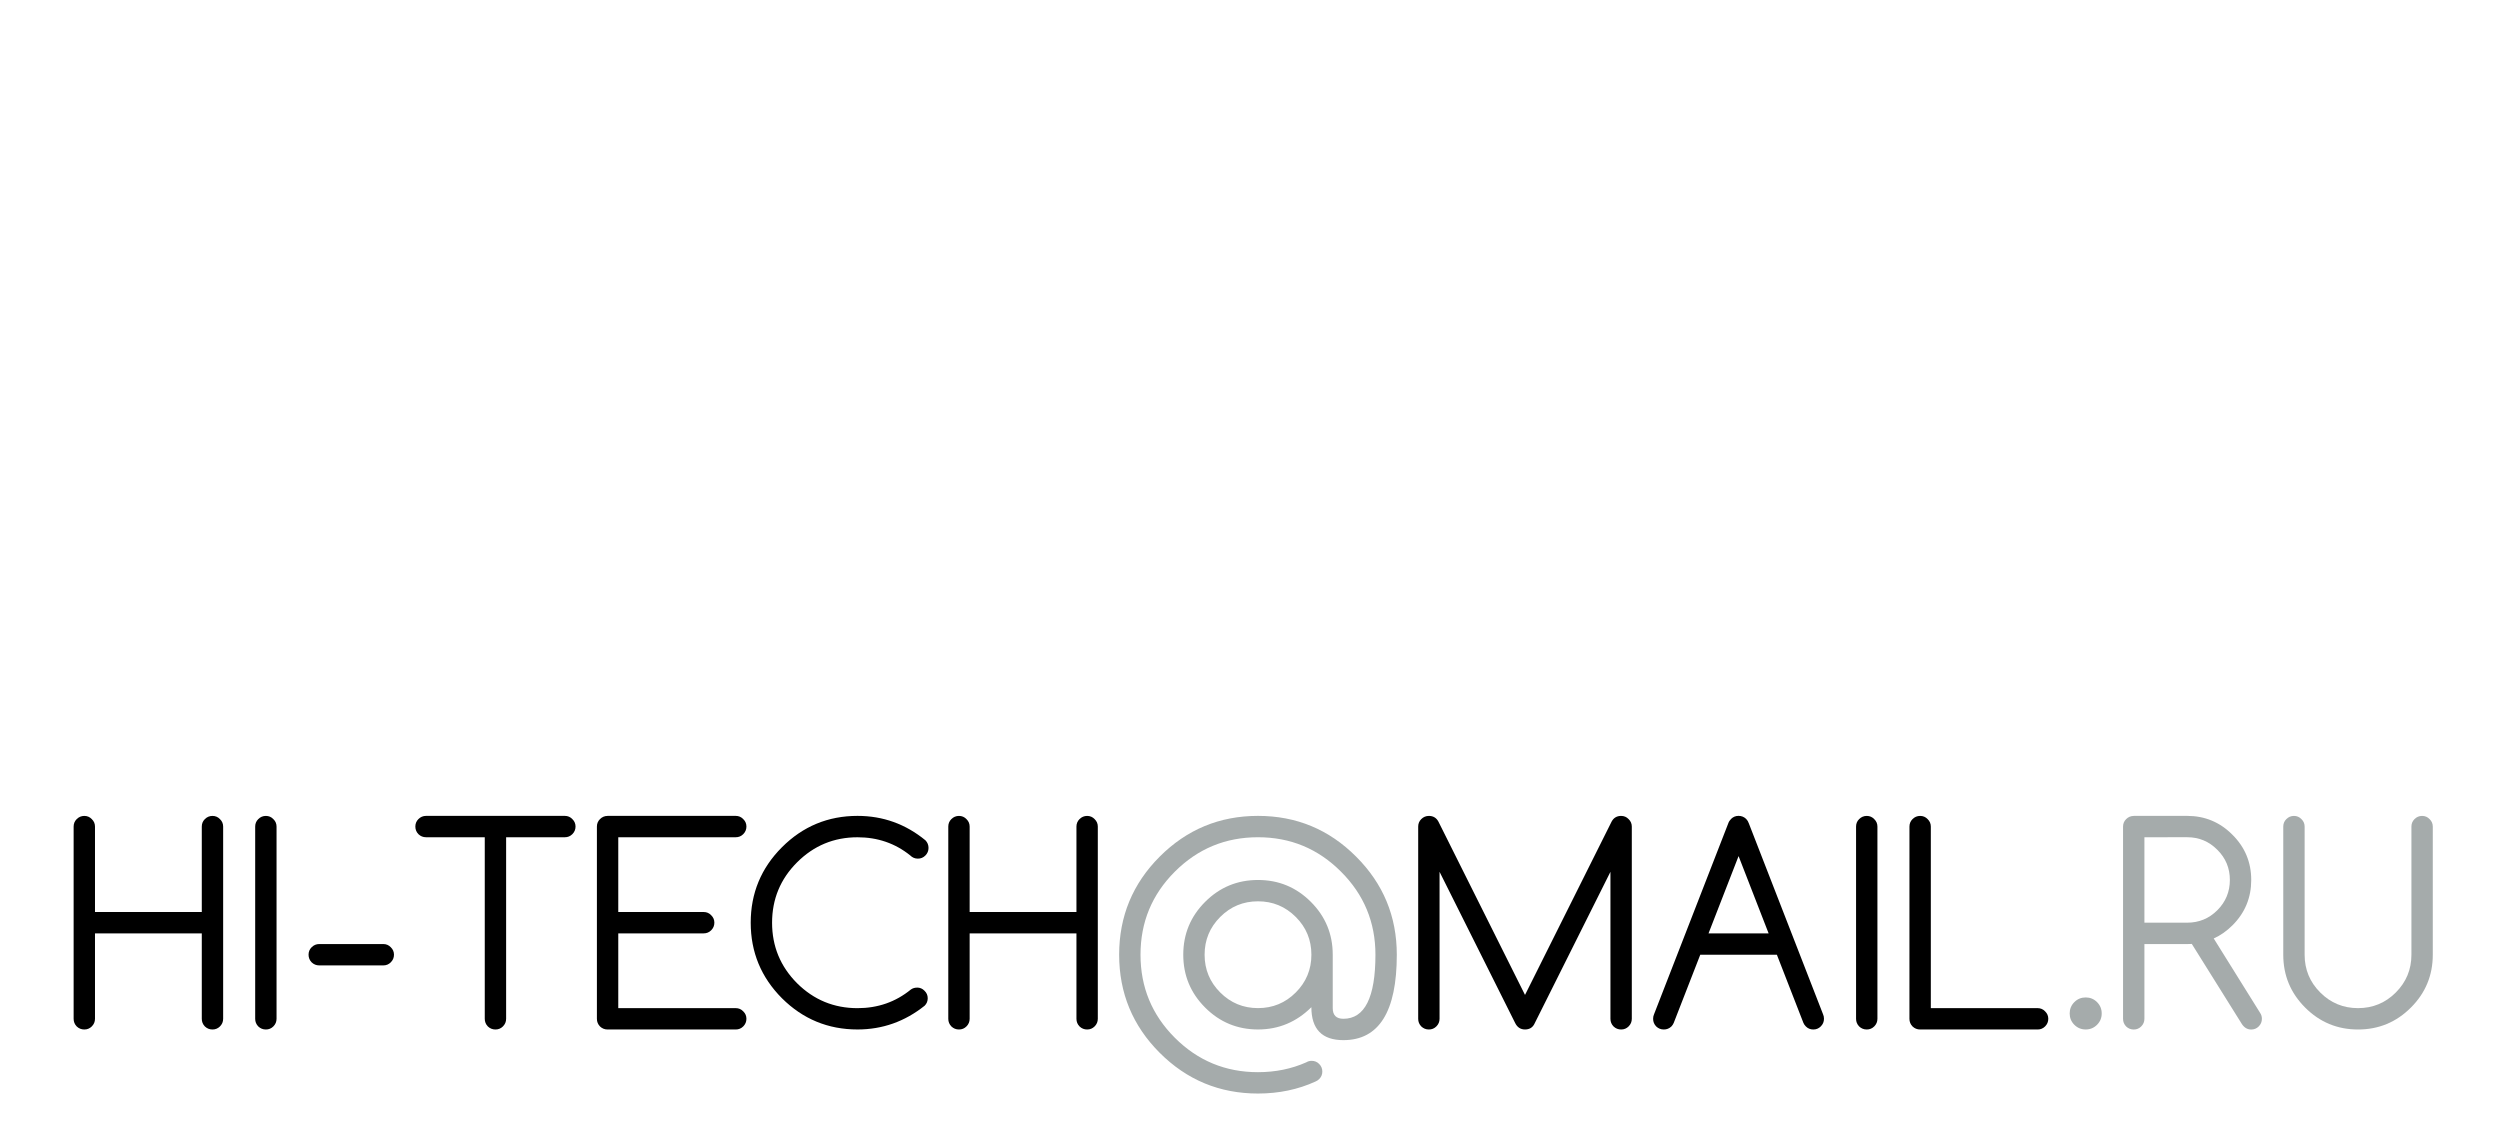
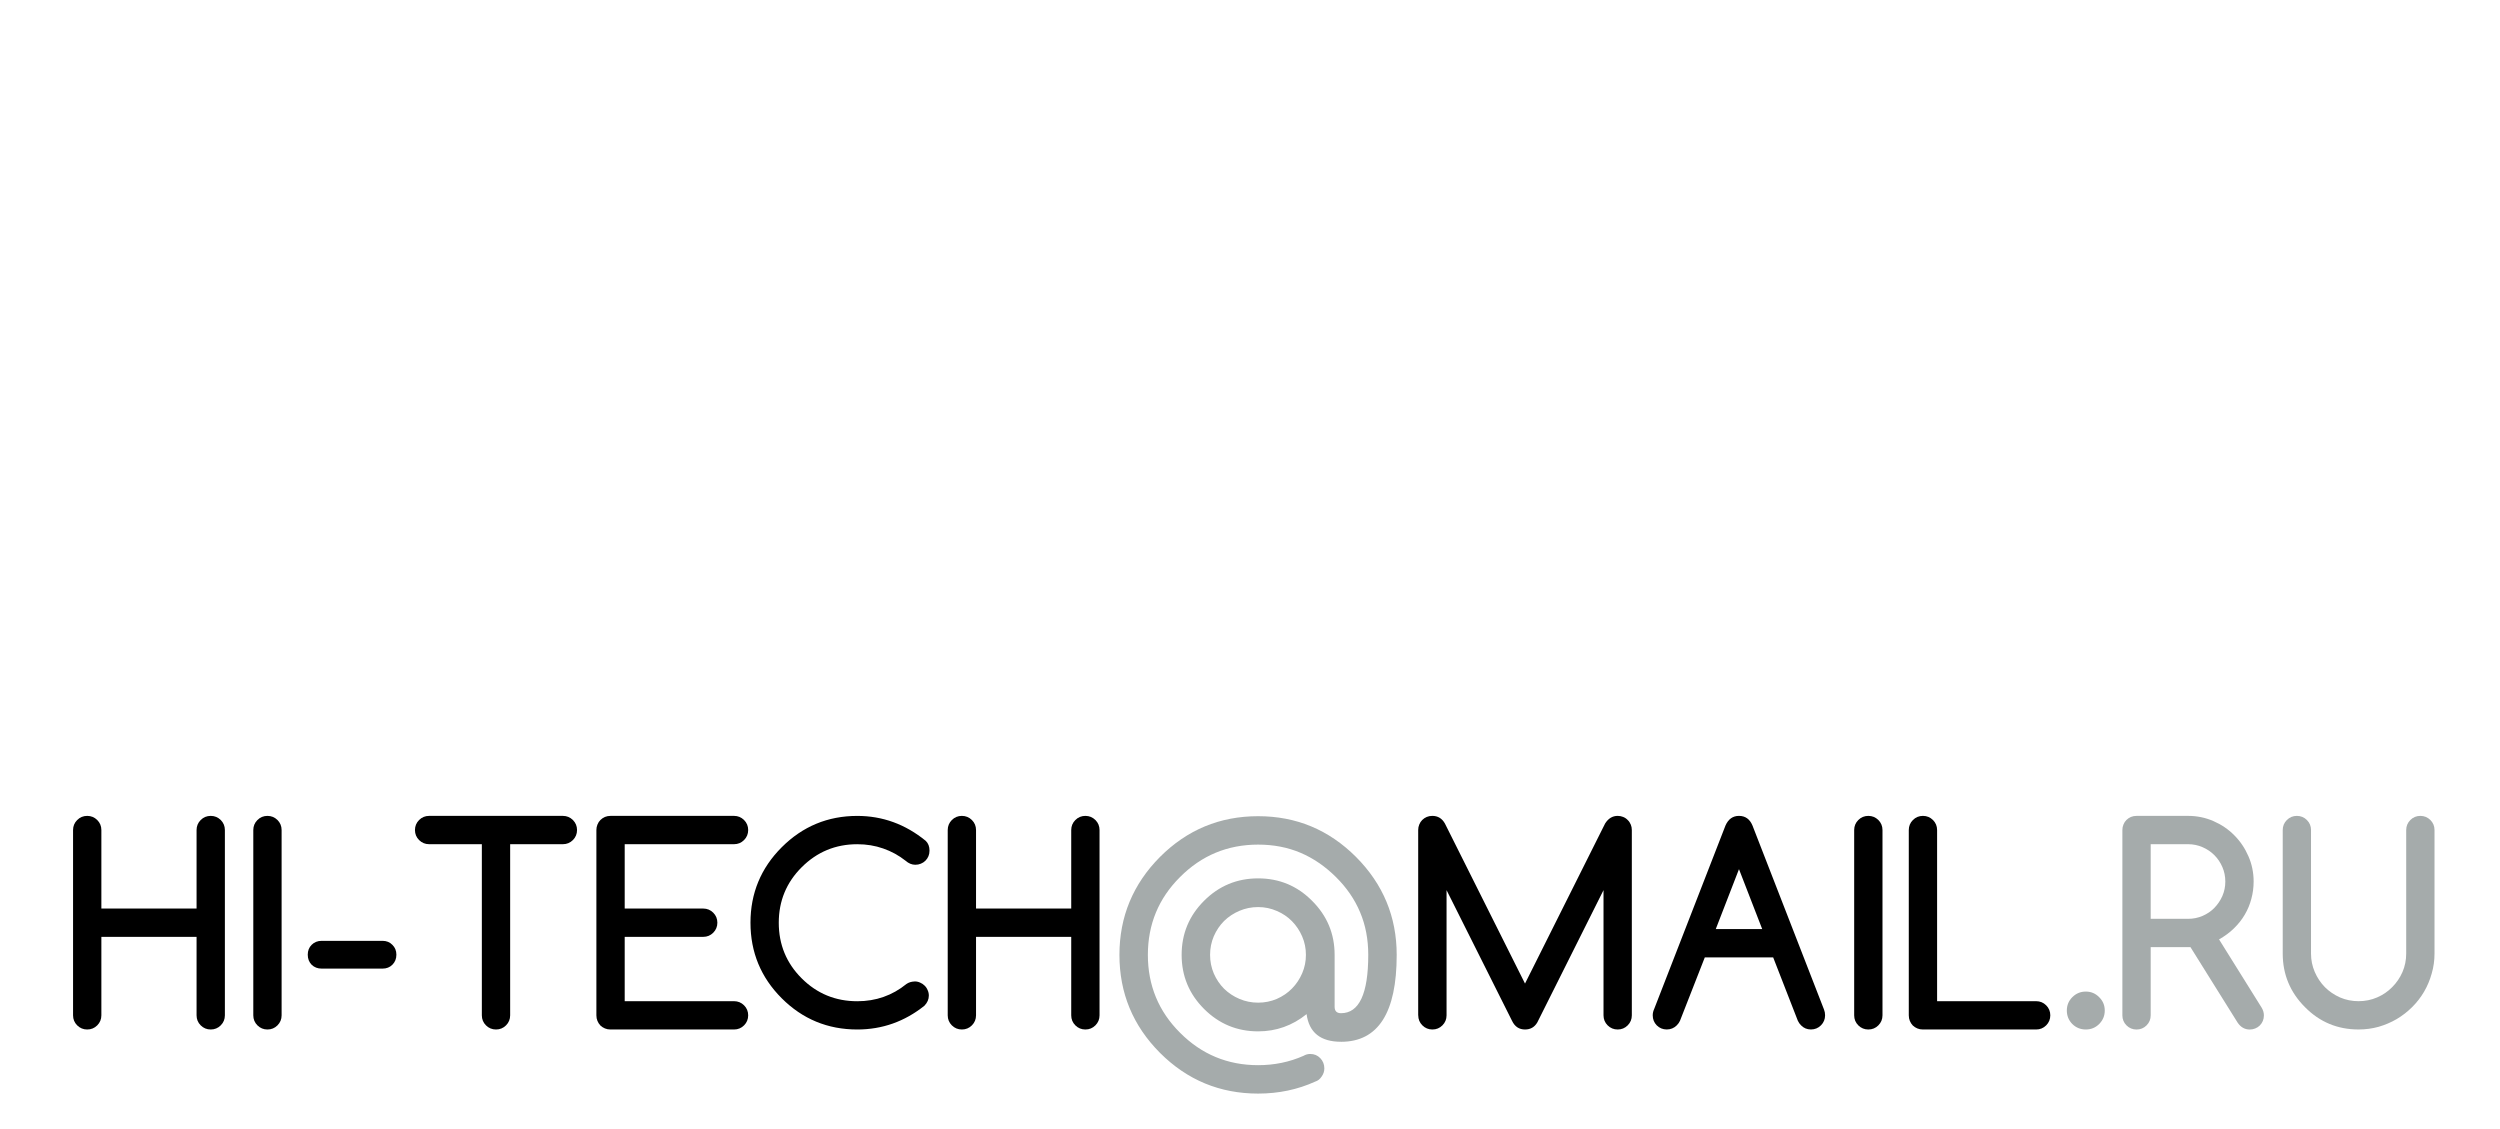
<svg xmlns="http://www.w3.org/2000/svg" width="96.775mm" height="43.68mm" viewBox="0 0 96.775 43.68" version="1.1" id="svg40794">
  <defs id="defs40788">
    <clipPath id="clipEmfPath1" clipPathUnits="userSpaceOnUse">
      <path id="path3250" d="M -0.273,6.562 H 33.993 V 40.973 H -0.273 Z" />
    </clipPath>
    <pattern y="0" x="0" height="6" width="6" patternUnits="userSpaceOnUse" id="EMFhbasepattern" />
    <clipPath id="clipEmfPath1-6" clipPathUnits="userSpaceOnUse">
      <path id="path3355" d="M -0.273,-0.267 H 81.694 V 82.007 H -0.273 Z" />
    </clipPath>
    <pattern y="0" x="0" height="6" width="6" patternUnits="userSpaceOnUse" id="EMFhbasepattern-5" />
    <clipPath id="clipEmfPath1-4" clipPathUnits="userSpaceOnUse">
      <path id="path3373" d="M -1.134,-16.487 H 81.664 L 100.835,100.008 H -16.493 Z" />
    </clipPath>
    <pattern y="0" x="0" height="6" width="6" patternUnits="userSpaceOnUse" id="EMFhbasepattern-4" />
    <pattern y="0" x="0" height="6" width="6" patternUnits="userSpaceOnUse" id="EMFhbasepattern-6" />
  </defs>
  <g id="layer1" transform="translate(-52.46586,-84.66413)">
    <g aria-label="HI-TECH@MAIL.RU" style="font-style:normal;font-variant:normal;font-weight:normal;font-stretch:normal;font-size:12.7px;line-height:1.25;font-family:Orbitron;-inkscape-font-specification:Orbitron;letter-spacing:0px;word-spacing:0px;fill:#000000;fill-opacity:1;stroke:none;stroke-width:0.265" id="text883">
-       <path d="m 55.316,116.661 q 0,-0.171 0.119,-0.289 0.124,-0.124 0.295,-0.124 0.171,0 0.289,0.124 0.124,0.119 0.124,0.289 v 3.307 h 4.134 v -3.307 q 0,-0.171 0.119,-0.289 0.124,-0.124 0.295,-0.124 0.171,0 0.289,0.124 0.124,0.119 0.124,0.289 v 7.441 q 0,0.171 -0.124,0.295 -0.119,0.119 -0.289,0.119 -0.171,0 -0.295,-0.119 -0.119,-0.124 -0.119,-0.295 v -3.307 h -4.134 v 3.307 q 0,0.171 -0.124,0.295 -0.119,0.119 -0.289,0.119 -0.171,0 -0.295,-0.119 -0.119,-0.124 -0.119,-0.295 z" style="font-style:normal;font-variant:normal;font-weight:normal;font-stretch:normal;font-size:10.583px;font-family:Comfortaa;-inkscape-font-specification:Comfortaa;stroke-width:0.265" id="path2115" />
-       <path d="m 62.344,116.661 q 0,-0.171 0.119,-0.289 0.124,-0.124 0.295,-0.124 0.171,0 0.289,0.124 0.124,0.119 0.124,0.289 v 7.441 q 0,0.171 -0.124,0.295 -0.119,0.119 -0.289,0.119 -0.171,0 -0.295,-0.119 -0.119,-0.124 -0.119,-0.295 z" style="font-style:normal;font-variant:normal;font-weight:normal;font-stretch:normal;font-size:10.583px;font-family:Comfortaa;-inkscape-font-specification:Comfortaa;stroke-width:0.265" id="path2117" />
-       <path d="m 64.824,122.035 q -0.171,0 -0.295,-0.119 -0.119,-0.124 -0.119,-0.295 0,-0.171 0.119,-0.289 0.124,-0.124 0.295,-0.124 h 2.48 q 0.171,0 0.289,0.124 0.124,0.119 0.124,0.289 0,0.171 -0.124,0.295 -0.119,0.119 -0.289,0.119 z" style="font-style:normal;font-variant:normal;font-weight:normal;font-stretch:normal;font-size:10.583px;font-family:Comfortaa;-inkscape-font-specification:Comfortaa;stroke-width:0.265" id="path2119" />
-       <path d="m 68.958,117.074 q -0.171,0 -0.295,-0.119 -0.119,-0.124 -0.119,-0.295 0,-0.171 0.119,-0.289 0.124,-0.124 0.295,-0.124 h 5.374 q 0.171,0 0.289,0.124 0.124,0.119 0.124,0.289 0,0.171 -0.124,0.295 -0.119,0.119 -0.289,0.119 h -2.274 v 7.028 q 0,0.171 -0.124,0.295 -0.119,0.119 -0.289,0.119 -0.171,0 -0.295,-0.119 -0.119,-0.124 -0.119,-0.295 v -7.028 z" style="font-style:normal;font-variant:normal;font-weight:normal;font-stretch:normal;font-size:10.583px;font-family:Comfortaa;-inkscape-font-specification:Comfortaa;stroke-width:0.265" id="path2121" />
-       <path d="m 75.986,116.247 h 4.961 q 0.171,0 0.289,0.124 0.124,0.119 0.124,0.289 0,0.171 -0.124,0.295 -0.119,0.119 -0.289,0.119 h -4.548 v 2.894 h 3.307 q 0.171,0 0.289,0.124 0.124,0.119 0.124,0.289 0,0.171 -0.124,0.295 -0.119,0.119 -0.289,0.119 h -3.307 v 2.894 h 4.548 q 0.171,0 0.289,0.124 0.124,0.119 0.124,0.289 0,0.171 -0.124,0.295 -0.119,0.119 -0.289,0.119 h -4.961 q -0.171,0 -0.295,-0.119 -0.119,-0.124 -0.119,-0.295 v -7.441 q 0,-0.171 0.119,-0.289 0.124,-0.124 0.295,-0.124 z" style="font-style:normal;font-variant:normal;font-weight:normal;font-stretch:normal;font-size:10.583px;font-family:Comfortaa;-inkscape-font-specification:Comfortaa;stroke-width:0.265" id="path2123" />
-       <path d="m 87.965,122.893 q 0.171,0 0.289,0.124 0.124,0.119 0.124,0.289 0,0.171 -0.119,0.289 -1.152,0.92 -2.599,0.92 -1.71,0 -2.925,-1.209 -1.209,-1.214 -1.209,-2.925 0,-1.71 1.209,-2.92 1.214,-1.214 2.925,-1.214 1.478,0 2.63,0.946 0.119,0.124 0.119,0.295 0,0.171 -0.124,0.295 -0.119,0.119 -0.289,0.119 -0.171,0 -0.295,-0.124 -0.873,-0.703 -2.041,-0.703 -1.369,0 -2.341,0.972 -0.966,0.966 -0.966,2.336 0,1.369 0.966,2.341 0.972,0.966 2.341,0.966 1.183,0 2.067,-0.723 0.103,-0.072 0.238,-0.072 z" style="font-style:normal;font-variant:normal;font-weight:normal;font-stretch:normal;font-size:10.583px;font-family:Comfortaa;-inkscape-font-specification:Comfortaa;stroke-width:0.265" id="path2125" />
-       <path d="m 89.174,116.661 q 0,-0.171 0.119,-0.289 0.124,-0.124 0.295,-0.124 0.171,0 0.289,0.124 0.124,0.119 0.124,0.289 v 3.307 h 4.134 v -3.307 q 0,-0.171 0.119,-0.289 0.124,-0.124 0.295,-0.124 0.171,0 0.289,0.124 0.124,0.119 0.124,0.289 v 7.441 q 0,0.171 -0.124,0.295 -0.119,0.119 -0.289,0.119 -0.171,0 -0.295,-0.119 -0.119,-0.124 -0.119,-0.295 v -3.307 h -4.134 v 3.307 q 0,0.171 -0.124,0.295 -0.119,0.119 -0.289,0.119 -0.171,0 -0.295,-0.119 -0.119,-0.124 -0.119,-0.295 z" style="font-style:normal;font-variant:normal;font-weight:normal;font-stretch:normal;font-size:10.583px;font-family:Comfortaa;-inkscape-font-specification:Comfortaa;stroke-width:0.265" id="path2127" />
-       <path d="m 101.163,119.554 q -0.858,0 -1.462,0.605 -0.605,0.605 -0.605,1.462 0,0.858 0.605,1.462 0.605,0.605 1.462,0.605 0.858,0 1.462,-0.605 0.605,-0.605 0.605,-1.462 0,-0.858 -0.605,-1.462 -0.605,-0.605 -1.462,-0.605 z m 2.067,4.098 q -0.868,0.863 -2.067,0.863 -1.199,0 -2.046,-0.848 -0.847,-0.847 -0.847,-2.046 0,-1.199 0.847,-2.046 0.847,-0.847 2.046,-0.847 1.199,0 2.046,0.847 0.847,0.847 0.847,2.046 v 2.067 q 0,0.413 0.413,0.413 1.24,0 1.24,-2.48 0,-1.886 -1.333,-3.214 -1.328,-1.333 -3.214,-1.333 -1.886,0 -3.219,1.333 -1.328,1.328 -1.328,3.214 0,1.886 1.328,3.214 1.333,1.333 3.219,1.333 1.013,0 1.871,-0.382 0.093,-0.057 0.207,-0.057 0.171,0 0.289,0.119 0.124,0.124 0.124,0.295 0,0.171 -0.119,0.289 -0.067,0.067 -0.145,0.098 -1.018,0.465 -2.227,0.465 -2.227,0 -3.803,-1.576 -1.571,-1.571 -1.571,-3.798 0,-2.227 1.571,-3.798 1.576,-1.576 3.803,-1.576 2.227,0 3.798,1.576 1.576,1.571 1.576,3.798 0,3.307 -2.067,3.307 -1.24,0 -1.24,-1.276 z" style="font-size:10.583px;fill:#a5abab;fill-opacity:1" id="path2129" />
-       <path d="m 111.116,124.262 -2.925,-5.85 v 5.69 q 0,0.171 -0.124,0.295 -0.119,0.119 -0.289,0.119 -0.171,0 -0.295,-0.119 -0.119,-0.124 -0.119,-0.295 v -7.441 q 0,-0.171 0.119,-0.289 0.124,-0.124 0.295,-0.124 0.248,0 0.367,0.217 l 3.354,6.713 3.354,-6.713 q 0.119,-0.217 0.367,-0.217 0.171,0 0.289,0.124 0.124,0.119 0.124,0.289 v 7.441 q 0,0.171 -0.124,0.295 -0.119,0.119 -0.289,0.119 -0.171,0 -0.295,-0.119 -0.119,-0.124 -0.119,-0.295 v -5.69 l -2.951,5.901 q -0.109,0.202 -0.357,0.202 -0.258,0 -0.382,-0.253 z" style="font-style:normal;font-variant:normal;font-weight:normal;font-stretch:normal;font-size:10.583px;font-family:Comfortaa;-inkscape-font-specification:Comfortaa;stroke-width:0.265" id="path2131" />
-       <path d="m 118.283,121.622 -1.028,2.641 q -0.031,0.072 -0.088,0.134 -0.124,0.119 -0.295,0.119 -0.171,0 -0.295,-0.119 -0.119,-0.124 -0.119,-0.295 0,-0.098 0.036,-0.176 l 2.873,-7.39 q 0.031,-0.093 0.109,-0.171 0.119,-0.119 0.289,-0.119 0.171,0 0.295,0.119 0.072,0.077 0.103,0.171 l 2.873,7.39 q 0.036,0.077 0.036,0.176 0,0.171 -0.124,0.295 -0.119,0.119 -0.289,0.119 -0.171,0 -0.289,-0.119 -0.062,-0.062 -0.093,-0.134 l -1.028,-2.641 z m 2.646,-0.827 -1.163,-2.992 -1.163,2.992 z" style="font-style:normal;font-variant:normal;font-weight:normal;font-stretch:normal;font-size:10.583px;font-family:Comfortaa;-inkscape-font-specification:Comfortaa;stroke-width:0.265" id="path2133" />
-       <path d="m 124.314,116.661 q 0,-0.171 0.119,-0.289 0.124,-0.124 0.295,-0.124 0.171,0 0.289,0.124 0.124,0.119 0.124,0.289 v 7.441 q 0,0.171 -0.124,0.295 -0.119,0.119 -0.289,0.119 -0.171,0 -0.295,-0.119 -0.119,-0.124 -0.119,-0.295 z" style="font-style:normal;font-variant:normal;font-weight:normal;font-stretch:normal;font-size:10.583px;font-family:Comfortaa;-inkscape-font-specification:Comfortaa;stroke-width:0.265" id="path2135" />
-       <path d="m 126.381,116.661 q 0,-0.171 0.119,-0.289 0.124,-0.124 0.295,-0.124 0.171,0 0.289,0.124 0.124,0.119 0.124,0.289 v 7.028 h 4.134 q 0.171,0 0.289,0.124 0.124,0.119 0.124,0.289 0,0.171 -0.124,0.295 -0.119,0.119 -0.289,0.119 h -4.548 q -0.171,0 -0.295,-0.119 -0.119,-0.124 -0.119,-0.295 z" style="font-style:normal;font-variant:normal;font-weight:normal;font-stretch:normal;font-size:10.583px;font-family:Comfortaa;-inkscape-font-specification:Comfortaa;stroke-width:0.265" id="path2137" />
-       <path d="m 133.823,123.895 q 0,0.258 -0.181,0.439 -0.181,0.181 -0.439,0.181 -0.258,0 -0.439,-0.181 -0.181,-0.181 -0.181,-0.439 0,-0.258 0.181,-0.439 0.181,-0.181 0.439,-0.181 0.258,0 0.439,0.181 0.181,0.181 0.181,0.439 z" style="font-size:10.583px;fill:#a5abab;fill-opacity:1" id="path2139" />
-       <path d="m 135.476,117.074 v 3.307 h 1.654 q 0.687,0 1.168,-0.481 0.486,-0.486 0.486,-1.173 0,-0.687 -0.486,-1.168 -0.481,-0.486 -1.168,-0.486 z m -0.413,-0.827 h 2.067 q 1.028,0 1.752,0.729 0.729,0.723 0.729,1.752 0,1.028 -0.723,1.752 -0.336,0.336 -0.729,0.512 l 1.798,2.884 q 0.067,0.098 0.067,0.227 0,0.171 -0.124,0.295 -0.119,0.119 -0.289,0.119 -0.222,0 -0.362,-0.212 l -1.938,-3.101 q -0.088,0.005 -0.181,0.005 h -1.654 v 2.894 q 0,0.171 -0.124,0.295 -0.119,0.119 -0.289,0.119 -0.171,0 -0.295,-0.119 -0.119,-0.124 -0.119,-0.295 v -7.441 q 0,-0.171 0.119,-0.289 0.124,-0.124 0.295,-0.124 z" style="font-size:10.583px;fill:#a5abab;fill-opacity:1" id="path2141" />
-       <path d="m 140.851,116.661 q 0,-0.171 0.119,-0.289 0.124,-0.124 0.295,-0.124 0.171,0 0.289,0.124 0.124,0.119 0.124,0.289 v 4.961 q 0,0.858 0.605,1.462 0.605,0.605 1.462,0.605 0.858,0 1.462,-0.605 0.605,-0.605 0.605,-1.462 v -4.961 q 0,-0.171 0.119,-0.289 0.124,-0.124 0.295,-0.124 0.171,0 0.289,0.124 0.124,0.119 0.124,0.289 v 4.961 q 0,1.199 -0.848,2.046 -0.847,0.848 -2.046,0.848 -1.199,0 -2.046,-0.848 -0.848,-0.847 -0.848,-2.046 z" style="font-size:10.583px;fill:#a5abab;fill-opacity:1" id="path2143" />
+       <path d="m 61.171,123.968 q 0,0.227 -0.16,0.388 -0.16,0.16 -0.388,0.16 -0.227,0 -0.388,-0.16 -0.16,-0.16 -0.16,-0.388 v -3.039 h -3.685 v 3.039 q 0,0.227 -0.16,0.388 -0.16,0.16 -0.388,0.16 -0.227,0 -0.388,-0.16 -0.16,-0.16 -0.16,-0.388 v -7.173 q 0,-0.227 0.16,-0.388 0.16,-0.16 0.388,-0.16 0.227,0 0.388,0.16 0.16,0.16 0.16,0.388 v 3.039 h 3.685 v -3.039 q 0,-0.227 0.16,-0.388 0.16,-0.16 0.388,-0.16 0.227,0 0.388,0.16 0.16,0.16 0.16,0.388 z" style="font-style:normal;font-variant:normal;font-weight:bold;font-stretch:normal;font-size:10.583px;font-family:Comfortaa;-inkscape-font-specification:'Comfortaa Bold';stroke-width:0.265" id="path2146" />
+       <path d="m 63.367,123.968 q 0,0.227 -0.16,0.388 -0.16,0.16 -0.388,0.16 -0.227,0 -0.388,-0.16 -0.16,-0.16 -0.16,-0.388 v -7.173 q 0,-0.227 0.16,-0.388 0.16,-0.16 0.388,-0.16 0.227,0 0.388,0.16 0.16,0.16 0.16,0.388 z" style="font-style:normal;font-variant:normal;font-weight:bold;font-stretch:normal;font-size:10.583px;font-family:Comfortaa;-inkscape-font-specification:'Comfortaa Bold';stroke-width:0.265" id="path2148" />
+       <path d="m 64.917,122.159 q -0.233,0 -0.388,-0.15 -0.15,-0.155 -0.15,-0.388 0,-0.233 0.15,-0.382 0.155,-0.155 0.388,-0.155 h 2.356 q 0.233,0 0.382,0.155 0.155,0.15 0.155,0.382 0,0.233 -0.155,0.388 -0.15,0.15 -0.382,0.15 z" style="font-style:normal;font-variant:normal;font-weight:bold;font-stretch:normal;font-size:10.583px;font-family:Comfortaa;-inkscape-font-specification:'Comfortaa Bold';stroke-width:0.265" id="path2150" />
+       <path d="m 74.255,117.343 h -2.041 v 6.625 q 0,0.227 -0.16,0.388 -0.16,0.16 -0.388,0.16 -0.227,0 -0.388,-0.16 -0.16,-0.16 -0.16,-0.388 v -6.625 h -2.041 q -0.227,0 -0.388,-0.16 -0.16,-0.16 -0.16,-0.388 0,-0.227 0.16,-0.388 0.16,-0.16 0.388,-0.16 h 5.178 q 0.227,0 0.388,0.16 0.16,0.16 0.16,0.388 0,0.227 -0.16,0.388 -0.16,0.16 -0.388,0.16 z" style="font-style:normal;font-variant:normal;font-weight:bold;font-stretch:normal;font-size:10.583px;font-family:Comfortaa;-inkscape-font-specification:'Comfortaa Bold';stroke-width:0.265" id="path2152" />
+       <path d="m 80.88,123.42 q 0.227,0 0.388,0.16 0.16,0.16 0.16,0.388 0,0.227 -0.16,0.388 -0.16,0.16 -0.388,0.16 H 76.1 q -0.119,0 -0.217,-0.041 -0.098,-0.041 -0.176,-0.114 -0.072,-0.077 -0.114,-0.176 -0.041,-0.098 -0.041,-0.217 v -7.173 q 0,-0.114 0.041,-0.212 0.041,-0.103 0.114,-0.176 0.078,-0.077 0.176,-0.119 0.098,-0.041 0.217,-0.041 h 4.78 q 0.227,0 0.388,0.16 0.16,0.16 0.16,0.388 0,0.227 -0.16,0.388 -0.16,0.16 -0.388,0.16 H 76.648 v 2.491 h 3.039 q 0.227,0 0.388,0.16 0.16,0.16 0.16,0.388 0,0.227 -0.16,0.388 -0.16,0.16 -0.388,0.16 H 76.648 v 2.491 z" style="font-style:normal;font-variant:normal;font-weight:bold;font-stretch:normal;font-size:10.583px;font-family:Comfortaa;-inkscape-font-specification:'Comfortaa Bold';stroke-width:0.265" id="path2154" />
+       <path d="m 87.872,122.655 q 0.114,0 0.212,0.046 0.098,0.041 0.171,0.114 0.078,0.072 0.119,0.176 0.047,0.098 0.047,0.212 0,0.217 -0.171,0.393 -1.152,0.92 -2.599,0.92 -1.716,0 -2.925,-1.209 -1.209,-1.209 -1.209,-2.925 0,-1.71 1.209,-2.92 1.214,-1.214 2.925,-1.214 1.468,0 2.651,0.966 0.145,0.14 0.145,0.377 0,0.119 -0.041,0.217 -0.041,0.098 -0.119,0.176 -0.072,0.072 -0.176,0.114 -0.098,0.041 -0.212,0.041 -0.202,0 -0.377,-0.155 -0.393,-0.31 -0.868,-0.475 -0.47,-0.165 -1.003,-0.165 -1.261,0 -2.155,0.894 -0.884,0.884 -0.884,2.145 0,1.266 0.884,2.15 0.889,0.889 2.155,0.889 1.08,0 1.902,-0.667 0.134,-0.093 0.32,-0.098 z" style="font-style:normal;font-variant:normal;font-weight:bold;font-stretch:normal;font-size:10.583px;font-family:Comfortaa;-inkscape-font-specification:'Comfortaa Bold';stroke-width:0.265" id="path2156" />
+       <path d="m 95.029,123.968 q 0,0.227 -0.16,0.388 -0.16,0.16 -0.388,0.16 -0.227,0 -0.388,-0.16 -0.16,-0.16 -0.16,-0.388 v -3.039 h -3.685 v 3.039 q 0,0.227 -0.16,0.388 -0.16,0.16 -0.388,0.16 -0.227,0 -0.388,-0.16 -0.16,-0.16 -0.16,-0.388 v -7.173 q 0,-0.227 0.16,-0.388 0.16,-0.16 0.388,-0.16 0.227,0 0.388,0.16 0.16,0.16 0.16,0.388 v 3.039 h 3.685 v -3.039 q 0,-0.227 0.16,-0.388 0.16,-0.16 0.388,-0.16 0.227,0 0.388,0.16 0.16,0.16 0.16,0.388 z" style="font-style:normal;font-variant:normal;font-weight:bold;font-stretch:normal;font-size:10.583px;font-family:Comfortaa;-inkscape-font-specification:'Comfortaa Bold';stroke-width:0.265" id="path2158" />
+       <path d="m 101.168,119.777 q -0.382,0 -0.723,0.145 -0.341,0.145 -0.594,0.393 -0.248,0.248 -0.398,0.589 -0.145,0.341 -0.145,0.723 0,0.382 0.145,0.723 0.15,0.341 0.398,0.589 0.253,0.248 0.594,0.393 0.341,0.145 0.723,0.145 0.382,0 0.723,-0.145 0.341,-0.15 0.589,-0.403 0.248,-0.253 0.393,-0.589 0.145,-0.336 0.145,-0.713 0,-0.377 -0.145,-0.713 -0.145,-0.336 -0.393,-0.589 -0.248,-0.253 -0.589,-0.398 -0.341,-0.15 -0.723,-0.15 z m 3.209,5.214 q -1.189,0 -1.333,-1.07 -0.827,0.667 -1.876,0.667 -1.225,0 -2.093,-0.868 -0.868,-0.868 -0.868,-2.093 0,-1.225 0.868,-2.093 0.868,-0.868 2.093,-0.868 1.225,0 2.088,0.868 0.873,0.868 0.873,2.093 v 2.01 q 0,0.248 0.248,0.248 1.054,0 1.054,-2.258 0,-0.904 -0.315,-1.648 -0.31,-0.744 -0.935,-1.364 -0.63,-0.625 -1.375,-0.941 -0.744,-0.315 -1.638,-0.315 -1.773,0 -3.023,1.256 -1.245,1.24 -1.245,3.013 0,1.772 1.245,3.013 1.251,1.256 3.023,1.256 0.941,0 1.757,-0.362 0.124,-0.072 0.258,-0.072 0.233,0 0.388,0.16 0.16,0.165 0.16,0.398 0,0.171 -0.103,0.315 -0.098,0.15 -0.248,0.196 -1.023,0.465 -2.212,0.465 -2.222,0 -3.798,-1.576 -1.571,-1.576 -1.571,-3.793 0,-2.212 1.571,-3.793 1.576,-1.576 3.798,-1.576 2.212,0 3.788,1.576 1.576,1.581 1.576,3.793 0,3.364 -2.155,3.364 z" style="font-style:normal;font-variant:normal;font-weight:bold;font-stretch:normal;font-size:10.583px;font-family:Comfortaa;-inkscape-font-specification:'Comfortaa Bold';fill:#a5abab;fill-opacity:1" id="path2160" />
+       <path d="m 107.364,123.968 v -7.173 q 0,-0.114 0.041,-0.212 0.041,-0.103 0.114,-0.176 0.077,-0.077 0.176,-0.119 0.098,-0.041 0.217,-0.041 0.32,0 0.486,0.295 l 3.101,6.196 3.101,-6.196 q 0.186,-0.295 0.486,-0.295 0.114,0 0.212,0.041 0.103,0.041 0.176,0.119 0.077,0.072 0.119,0.176 0.041,0.098 0.041,0.212 v 7.173 q 0,0.227 -0.16,0.388 -0.16,0.16 -0.388,0.16 -0.227,0 -0.388,-0.16 -0.16,-0.16 -0.16,-0.388 v -4.847 l -2.563,5.121 q -0.16,0.274 -0.475,0.274 -0.341,0 -0.501,-0.331 l -2.537,-5.064 v 4.847 q 0,0.227 -0.16,0.388 -0.16,0.16 -0.388,0.16 -0.227,0 -0.388,-0.16 -0.16,-0.16 -0.16,-0.388 z" style="font-style:normal;font-variant:normal;font-weight:bold;font-stretch:normal;font-size:10.583px;font-family:Comfortaa;-inkscape-font-specification:'Comfortaa Bold';stroke-width:0.265" id="path2162" />
+       <path d="m 120.681,120.629 -0.899,-2.32 -0.899,2.32 z m -4.181,3.09 2.76,-7.1 q 0.165,-0.372 0.522,-0.372 0.367,0 0.522,0.372 l 2.77,7.126 q 0.041,0.103 0.041,0.222 0,0.227 -0.16,0.388 -0.16,0.16 -0.388,0.16 -0.227,0 -0.382,-0.16 -0.083,-0.083 -0.124,-0.176 l -0.956,-2.455 h -2.646 l -0.961,2.455 q -0.041,0.093 -0.124,0.176 -0.16,0.16 -0.388,0.16 -0.227,0 -0.388,-0.16 -0.155,-0.16 -0.155,-0.388 0,-0.124 0.057,-0.248 z" style="font-style:normal;font-variant:normal;font-weight:bold;font-stretch:normal;font-size:10.583px;font-family:Comfortaa;-inkscape-font-specification:'Comfortaa Bold';stroke-width:0.265" id="path2164" />
+       <path d="m 125.337,123.968 q 0,0.227 -0.16,0.388 -0.16,0.16 -0.388,0.16 -0.227,0 -0.388,-0.16 -0.16,-0.16 -0.16,-0.388 v -7.173 q 0,-0.227 0.16,-0.388 0.16,-0.16 0.388,-0.16 0.227,0 0.388,0.16 0.16,0.16 0.16,0.388 z" style="font-style:normal;font-variant:normal;font-weight:bold;font-stretch:normal;font-size:10.583px;font-family:Comfortaa;-inkscape-font-specification:'Comfortaa Bold';stroke-width:0.265" id="path2166" />
+       <path d="m 126.355,116.795 q 0,-0.227 0.16,-0.388 0.16,-0.16 0.388,-0.16 0.227,0 0.388,0.16 0.16,0.16 0.16,0.388 v 6.625 h 3.834 q 0.227,0 0.388,0.16 0.16,0.16 0.16,0.388 0,0.227 -0.16,0.388 -0.16,0.16 -0.388,0.16 h -4.382 q -0.119,0 -0.217,-0.041 -0.098,-0.041 -0.176,-0.114 -0.072,-0.077 -0.114,-0.176 -0.041,-0.098 -0.041,-0.217 z" style="font-style:normal;font-variant:normal;font-weight:bold;font-stretch:normal;font-size:10.583px;font-family:Comfortaa;-inkscape-font-specification:'Comfortaa Bold';stroke-width:0.265" id="path2168" />
+       <path d="m 133.941,123.782 q 0,0.305 -0.217,0.522 -0.212,0.212 -0.517,0.212 -0.305,0 -0.522,-0.212 -0.212,-0.217 -0.212,-0.522 0,-0.305 0.212,-0.517 0.217,-0.217 0.522,-0.217 0.305,0 0.517,0.217 0.217,0.212 0.217,0.517 z" style="font-style:normal;font-variant:normal;font-weight:bold;font-stretch:normal;font-size:10.583px;font-family:Comfortaa;-inkscape-font-specification:'Comfortaa Bold';fill:#a5abab;fill-opacity:1" id="path2170" />
+       <path d="m 135.719,117.343 v 2.889 h 1.447 q 0.3,0 0.563,-0.114 0.264,-0.114 0.455,-0.31 0.196,-0.202 0.31,-0.46 0.114,-0.264 0.114,-0.558 0,-0.3 -0.114,-0.563 -0.114,-0.264 -0.31,-0.46 -0.196,-0.196 -0.46,-0.31 -0.264,-0.114 -0.558,-0.114 z m -1.096,6.625 v -7.173 q 0,-0.114 0.041,-0.212 0.041,-0.103 0.114,-0.176 0.077,-0.077 0.176,-0.119 0.098,-0.041 0.217,-0.041 h 1.995 q 0.522,0 0.982,0.202 0.465,0.202 0.806,0.548 0.346,0.346 0.548,0.811 0.202,0.46 0.202,0.982 0,0.341 -0.088,0.667 -0.083,0.32 -0.253,0.61 -0.165,0.284 -0.419,0.532 -0.248,0.243 -0.579,0.429 l 1.648,2.641 q 0.088,0.145 0.088,0.3 0,0.119 -0.041,0.217 -0.041,0.098 -0.119,0.176 -0.072,0.072 -0.176,0.114 -0.098,0.041 -0.212,0.041 -0.289,0 -0.47,-0.269 l -1.824,-2.92 h -1.54 v 2.641 q 0,0.227 -0.16,0.388 -0.16,0.16 -0.388,0.16 -0.227,0 -0.388,-0.16 -0.16,-0.16 -0.16,-0.388 z" style="font-style:normal;font-variant:normal;font-weight:bold;font-stretch:normal;font-size:10.583px;font-family:Comfortaa;-inkscape-font-specification:'Comfortaa Bold';fill:#a5abab;fill-opacity:1" id="path2172" />
+       <path d="m 141.925,116.795 v 4.78 q 0,0.377 0.145,0.713 0.145,0.336 0.393,0.589 0.248,0.248 0.584,0.398 0.336,0.145 0.718,0.145 0.382,0 0.718,-0.145 0.336,-0.145 0.584,-0.398 0.253,-0.253 0.398,-0.584 0.145,-0.336 0.145,-0.718 v -4.78 q 0,-0.227 0.16,-0.388 0.16,-0.16 0.388,-0.16 0.227,0 0.388,0.16 0.16,0.16 0.16,0.388 v 4.78 q 0,0.403 -0.109,0.775 -0.103,0.372 -0.295,0.703 -0.191,0.326 -0.46,0.594 -0.269,0.269 -0.599,0.465 -0.326,0.191 -0.703,0.3 -0.372,0.103 -0.775,0.103 -1.22,0 -2.072,-0.863 -0.863,-0.863 -0.863,-2.077 v -4.78 q 0,-0.227 0.16,-0.388 0.16,-0.16 0.388,-0.16 0.227,0 0.388,0.16 0.16,0.16 0.16,0.388 z" style="font-style:normal;font-variant:normal;font-weight:bold;font-stretch:normal;font-size:10.583px;font-family:Comfortaa;-inkscape-font-specification:'Comfortaa Bold';fill:#a5abab;fill-opacity:1" id="path2174" />
    </g>
  </g>
</svg>
